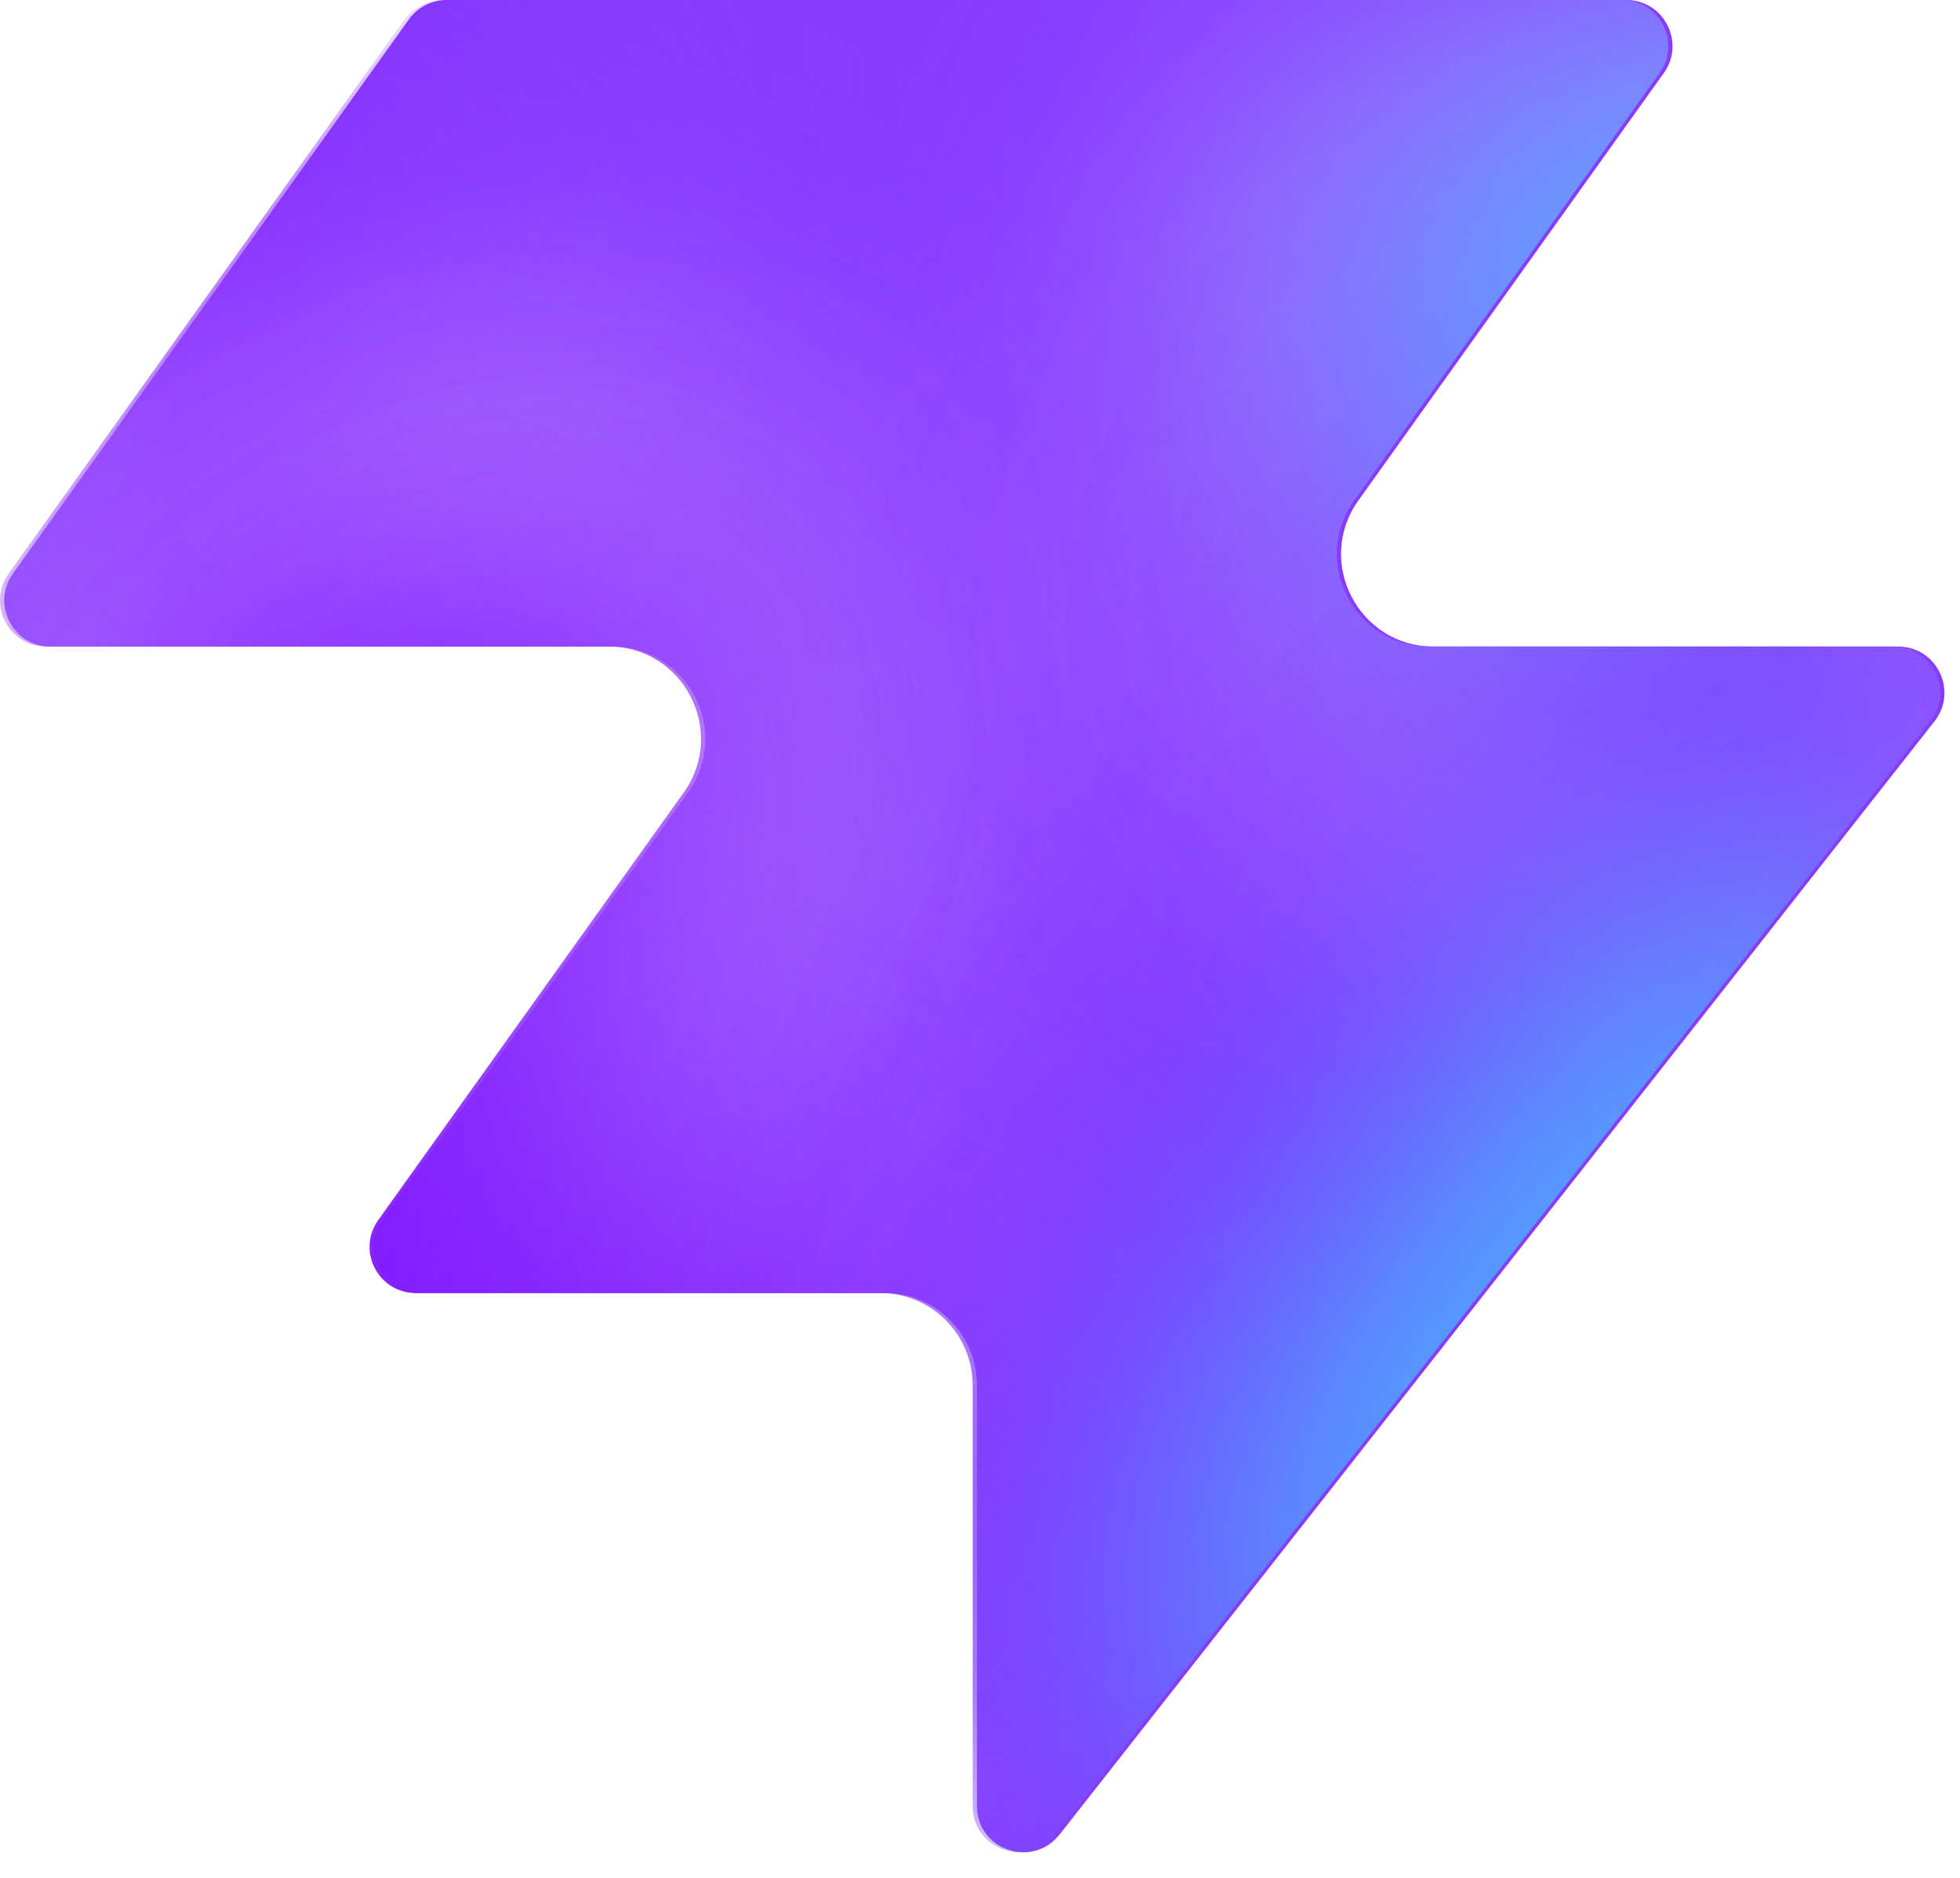
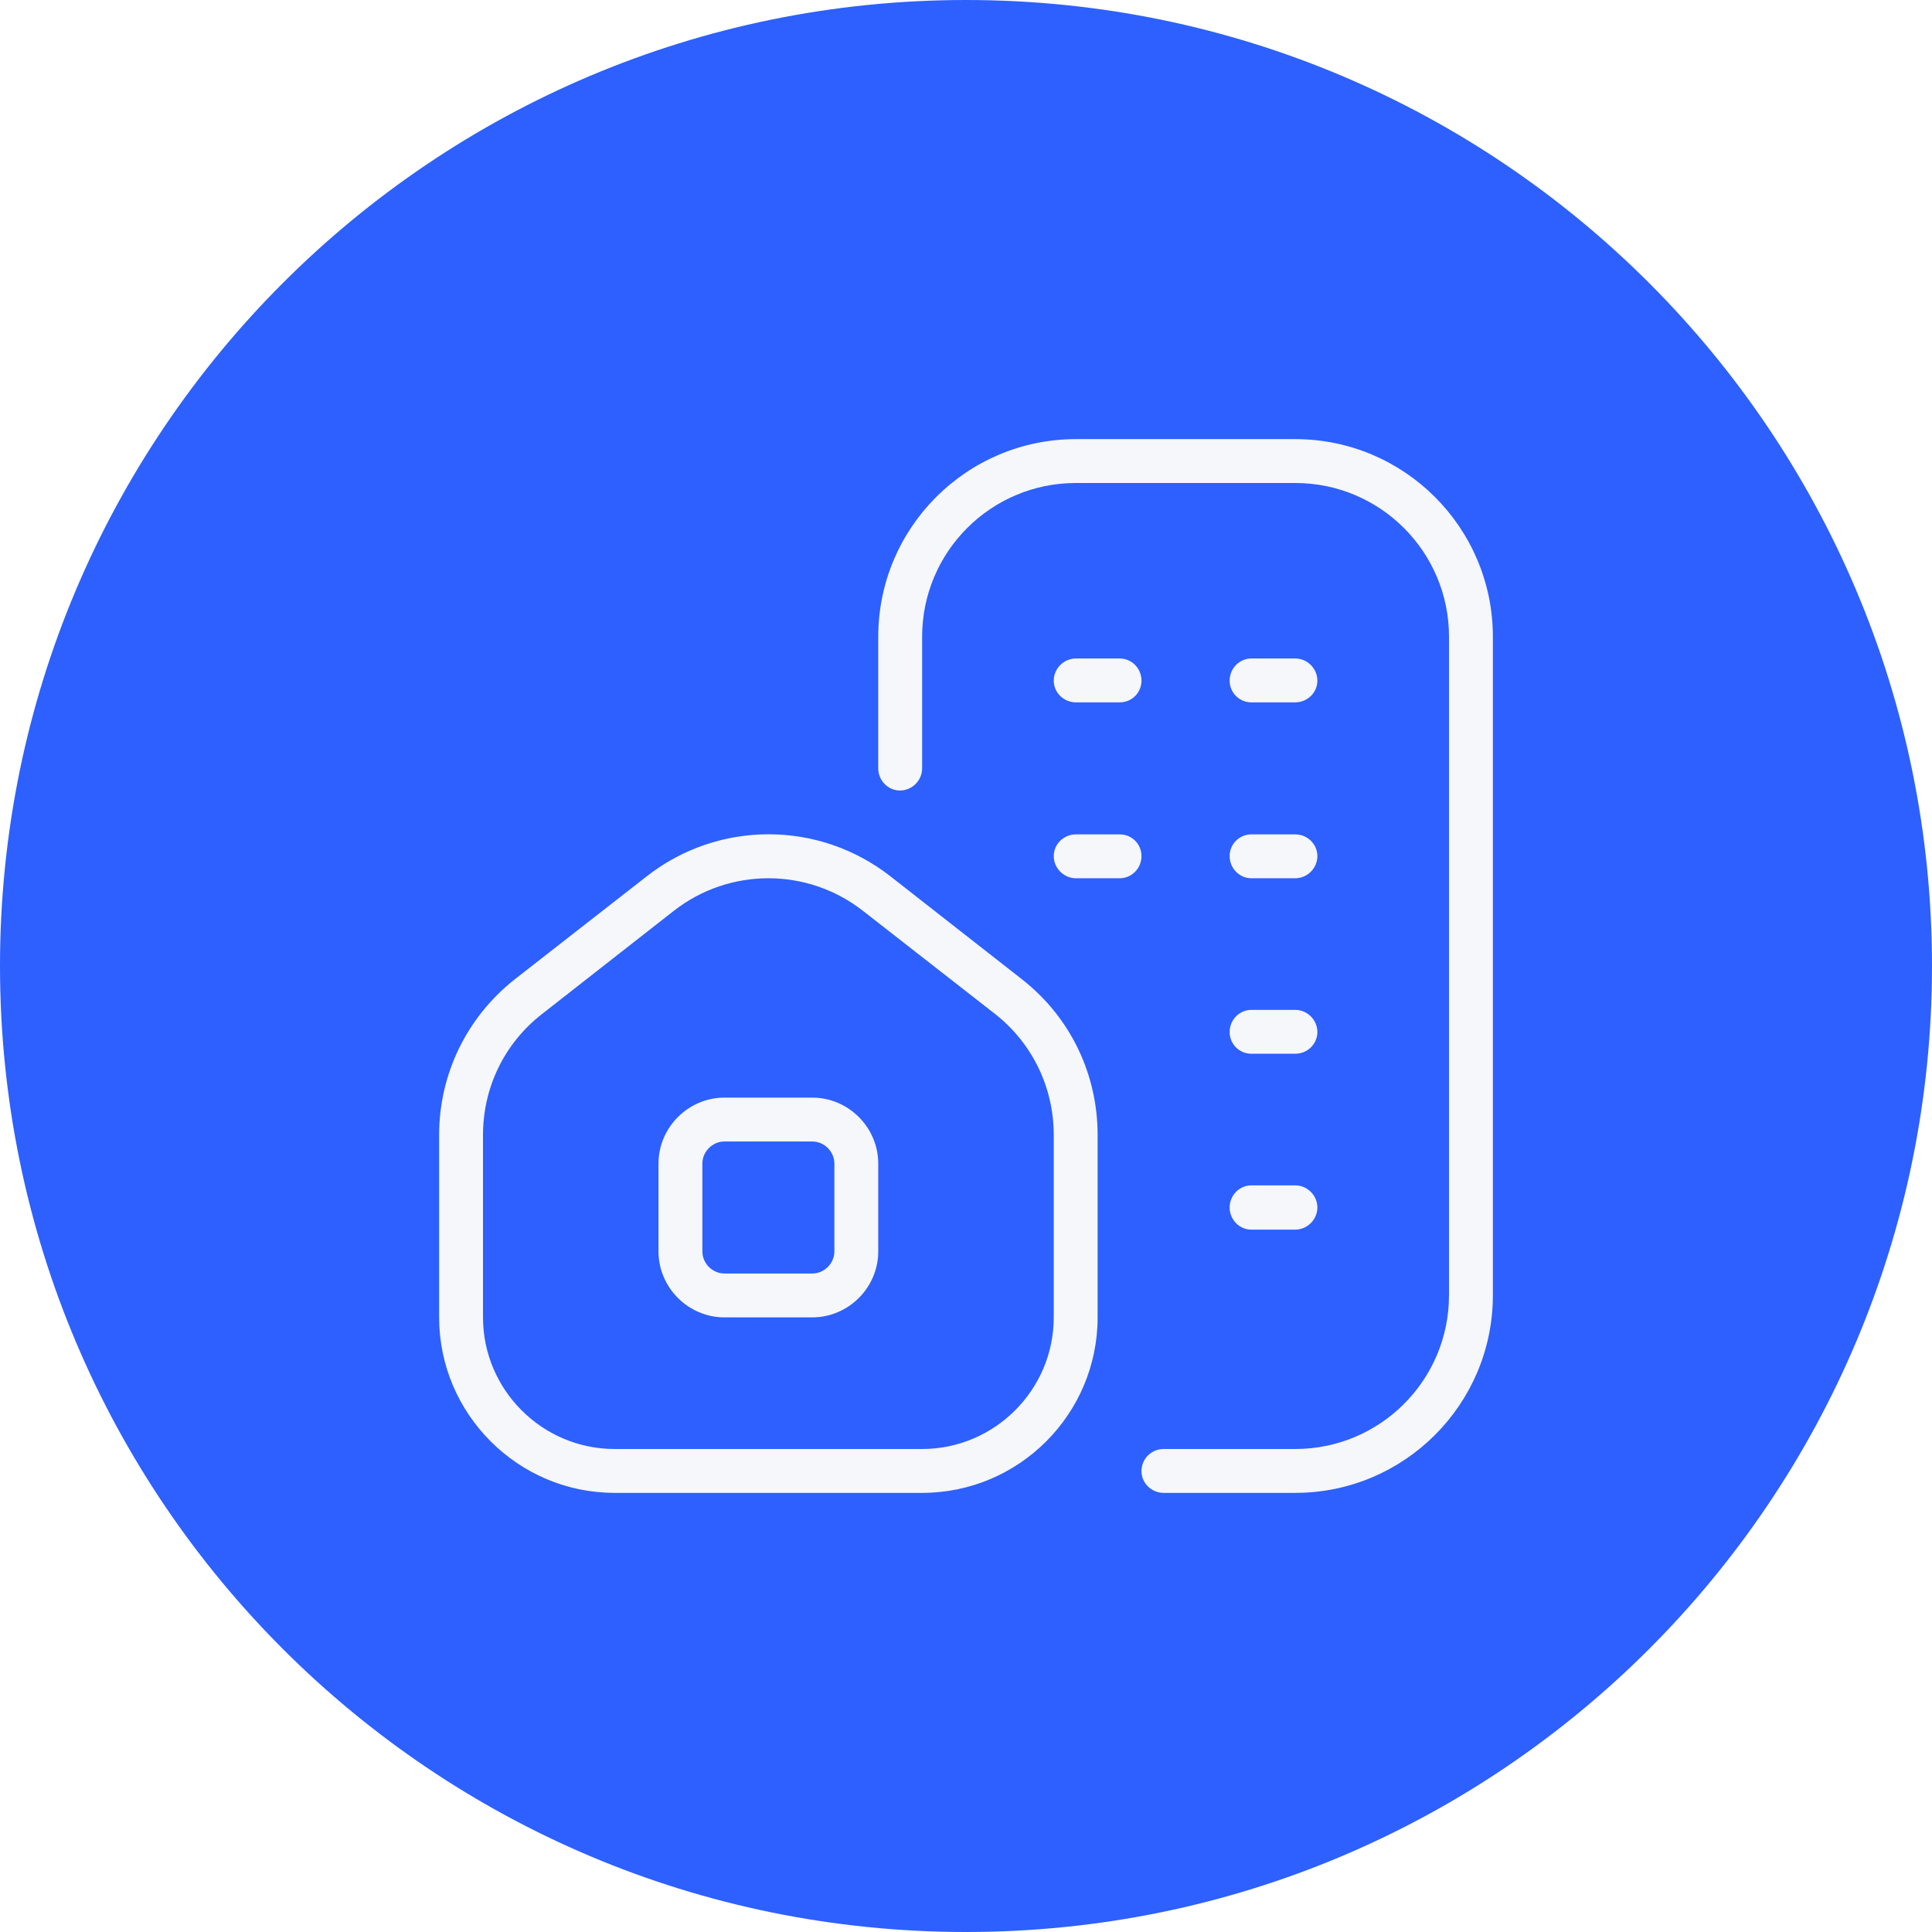
- <svg xmlns="http://www.w3.org/2000/svg" width="48" height="46" fill="none" viewBox="0 0 48 46">
-   <path fill="#863bff" d="M25.946 44.938c-.664.845-2.021.375-2.021-.698V33.937a2.26 2.26 0 0 0-2.262-2.262H10.287c-.92 0-1.456-1.04-.92-1.788l7.48-10.471c1.07-1.497 0-3.578-1.842-3.578H1.237c-.92 0-1.456-1.04-.92-1.788L10.013.474c.214-.297.556-.474.92-.474h28.894c.92 0 1.456 1.04.92 1.788l-7.48 10.471c-1.07 1.498 0 3.579 1.842 3.579h11.377c.943 0 1.473 1.088.89 1.83L25.947 44.94z" style="fill:#863bff;fill:color(display-p3 .525 .23 1);fill-opacity:1" />
-   <mask id="a" width="48" height="46" x="0" y="0" maskUnits="userSpaceOnUse" style="mask-type:alpha">
-     <path fill="#000" d="M25.842 44.938c-.664.844-2.021.375-2.021-.698V33.937a2.26 2.26 0 0 0-2.262-2.262H10.183c-.92 0-1.456-1.04-.92-1.788l7.48-10.471c1.07-1.498 0-3.579-1.842-3.579H1.133c-.92 0-1.456-1.04-.92-1.787L9.91.473c.214-.297.556-.474.92-.474h28.894c.92 0 1.456 1.04.92 1.788l-7.48 10.471c-1.07 1.498 0 3.578 1.842 3.578h11.377c.943 0 1.473 1.088.89 1.832L25.843 44.94z" style="fill:#000;fill-opacity:1" />
-   </mask>
-   <g mask="url(#a)">
-     <g filter="url(#b)">
-       <ellipse cx="5.508" cy="14.704" fill="#ede6ff" rx="5.508" ry="14.704" style="fill:#ede6ff;fill:color(display-p3 .927 .903 1);fill-opacity:1" transform="matrix(.00324 1 1 -.00324 -4.47 31.516)" />
-     </g>
-     <g filter="url(#c)">
-       <ellipse cx="10.399" cy="29.851" fill="#ede6ff" rx="10.399" ry="29.851" style="fill:#ede6ff;fill:color(display-p3 .927 .903 1);fill-opacity:1" transform="matrix(.00324 1 1 -.00324 -39.328 7.883)" />
-     </g>
-     <g filter="url(#d)">
-       <ellipse cx="5.508" cy="30.487" fill="#7e14ff" rx="5.508" ry="30.487" style="fill:#7e14ff;fill:color(display-p3 .492 .077 1);fill-opacity:1" transform="rotate(89.814 -25.913 -14.639)scale(1 -1)" />
-     </g>
-     <g filter="url(#e)">
-       <ellipse cx="5.508" cy="30.599" fill="#7e14ff" rx="5.508" ry="30.599" style="fill:#7e14ff;fill:color(display-p3 .492 .077 1);fill-opacity:1" transform="rotate(89.814 -32.644 -3.334)scale(1 -1)" />
-     </g>
-     <g filter="url(#f)">
-       <ellipse cx="5.508" cy="30.599" fill="#7e14ff" rx="5.508" ry="30.599" style="fill:#7e14ff;fill:color(display-p3 .492 .077 1);fill-opacity:1" transform="matrix(.00324 1 1 -.00324 -34.34 30.47)" />
-     </g>
-     <g filter="url(#g)">
-       <ellipse cx="14.072" cy="22.078" fill="#ede6ff" rx="14.072" ry="22.078" style="fill:#ede6ff;fill:color(display-p3 .927 .903 1);fill-opacity:1" transform="rotate(93.35 24.506 48.493)scale(-1 1)" />
-     </g>
-     <g filter="url(#h)">
-       <ellipse cx="3.47" cy="21.501" fill="#7e14ff" rx="3.47" ry="21.501" style="fill:#7e14ff;fill:color(display-p3 .492 .077 1);fill-opacity:1" transform="rotate(89.009 28.708 47.59)scale(-1 1)" />
-     </g>
-     <g filter="url(#i)">
-       <ellipse cx="3.47" cy="21.501" fill="#7e14ff" rx="3.47" ry="21.501" style="fill:#7e14ff;fill:color(display-p3 .492 .077 1);fill-opacity:1" transform="rotate(89.009 28.708 47.59)scale(-1 1)" />
-     </g>
-     <g filter="url(#j)">
-       <ellipse cx=".387" cy="8.972" fill="#7e14ff" rx="4.407" ry="29.108" style="fill:#7e14ff;fill:color(display-p3 .492 .077 1);fill-opacity:1" transform="rotate(39.51 .387 8.972)" />
-     </g>
-     <g filter="url(#k)">
-       <ellipse cx="47.523" cy="-6.092" fill="#7e14ff" rx="4.407" ry="29.108" style="fill:#7e14ff;fill:color(display-p3 .492 .077 1);fill-opacity:1" transform="rotate(37.892 47.523 -6.092)" />
-     </g>
-     <g filter="url(#l)">
-       <ellipse cx="41.412" cy="6.333" fill="#47bfff" rx="5.971" ry="9.665" style="fill:#47bfff;fill:color(display-p3 .28 .748 1);fill-opacity:1" transform="rotate(37.892 41.412 6.333)" />
-     </g>
-     <g filter="url(#m)">
-       <ellipse cx="-1.879" cy="38.332" fill="#7e14ff" rx="4.407" ry="29.108" style="fill:#7e14ff;fill:color(display-p3 .492 .077 1);fill-opacity:1" transform="rotate(37.892 -1.88 38.332)" />
-     </g>
-     <g filter="url(#n)">
-       <ellipse cx="-1.879" cy="38.332" fill="#7e14ff" rx="4.407" ry="29.108" style="fill:#7e14ff;fill:color(display-p3 .492 .077 1);fill-opacity:1" transform="rotate(37.892 -1.88 38.332)" />
-     </g>
-     <g filter="url(#o)">
-       <ellipse cx="35.651" cy="29.907" fill="#7e14ff" rx="4.407" ry="29.108" style="fill:#7e14ff;fill:color(display-p3 .492 .077 1);fill-opacity:1" transform="rotate(37.892 35.651 29.907)" />
-     </g>
-     <g filter="url(#p)">
-       <ellipse cx="38.418" cy="32.4" fill="#47bfff" rx="5.971" ry="15.297" style="fill:#47bfff;fill:color(display-p3 .28 .748 1);fill-opacity:1" transform="rotate(37.892 38.418 32.4)" />
-     </g>
-   </g>
-   <defs>
-     <filter id="b" width="60.045" height="41.654" x="-19.77" y="16.149" color-interpolation-filters="sRGB" filterUnits="userSpaceOnUse">
-       <feFlood flood-opacity="0" result="BackgroundImageFix" />
-       <feBlend in="SourceGraphic" in2="BackgroundImageFix" result="shape" />
-       <feGaussianBlur result="effect1_foregroundBlur_2002_17158" stdDeviation="7.659" />
-     </filter>
-     <filter id="c" width="90.34" height="51.437" x="-54.613" y="-7.533" color-interpolation-filters="sRGB" filterUnits="userSpaceOnUse">
-       <feFlood flood-opacity="0" result="BackgroundImageFix" />
-       <feBlend in="SourceGraphic" in2="BackgroundImageFix" result="shape" />
-       <feGaussianBlur result="effect1_foregroundBlur_2002_17158" stdDeviation="7.659" />
-     </filter>
-     <filter id="d" width="79.355" height="29.4" x="-49.64" y="2.03" color-interpolation-filters="sRGB" filterUnits="userSpaceOnUse">
-       <feFlood flood-opacity="0" result="BackgroundImageFix" />
-       <feBlend in="SourceGraphic" in2="BackgroundImageFix" result="shape" />
-       <feGaussianBlur result="effect1_foregroundBlur_2002_17158" stdDeviation="4.596" />
-     </filter>
-     <filter id="e" width="79.579" height="29.4" x="-45.045" y="20.029" color-interpolation-filters="sRGB" filterUnits="userSpaceOnUse">
-       <feFlood flood-opacity="0" result="BackgroundImageFix" />
-       <feBlend in="SourceGraphic" in2="BackgroundImageFix" result="shape" />
-       <feGaussianBlur result="effect1_foregroundBlur_2002_17158" stdDeviation="4.596" />
-     </filter>
-     <filter id="f" width="79.579" height="29.4" x="-43.513" y="21.178" color-interpolation-filters="sRGB" filterUnits="userSpaceOnUse">
-       <feFlood flood-opacity="0" result="BackgroundImageFix" />
-       <feBlend in="SourceGraphic" in2="BackgroundImageFix" result="shape" />
-       <feGaussianBlur result="effect1_foregroundBlur_2002_17158" stdDeviation="4.596" />
-     </filter>
-     <filter id="g" width="74.749" height="58.852" x="15.756" y="-17.901" color-interpolation-filters="sRGB" filterUnits="userSpaceOnUse">
-       <feFlood flood-opacity="0" result="BackgroundImageFix" />
-       <feBlend in="SourceGraphic" in2="BackgroundImageFix" result="shape" />
-       <feGaussianBlur result="effect1_foregroundBlur_2002_17158" stdDeviation="7.659" />
-     </filter>
-     <filter id="h" width="61.377" height="25.362" x="23.548" y="2.284" color-interpolation-filters="sRGB" filterUnits="userSpaceOnUse">
-       <feFlood flood-opacity="0" result="BackgroundImageFix" />
-       <feBlend in="SourceGraphic" in2="BackgroundImageFix" result="shape" />
-       <feGaussianBlur result="effect1_foregroundBlur_2002_17158" stdDeviation="4.596" />
-     </filter>
-     <filter id="i" width="61.377" height="25.362" x="23.548" y="2.284" color-interpolation-filters="sRGB" filterUnits="userSpaceOnUse">
-       <feFlood flood-opacity="0" result="BackgroundImageFix" />
-       <feBlend in="SourceGraphic" in2="BackgroundImageFix" result="shape" />
-       <feGaussianBlur result="effect1_foregroundBlur_2002_17158" stdDeviation="4.596" />
-     </filter>
-     <filter id="j" width="56.045" height="63.649" x="-27.636" y="-22.853" color-interpolation-filters="sRGB" filterUnits="userSpaceOnUse">
-       <feFlood flood-opacity="0" result="BackgroundImageFix" />
-       <feBlend in="SourceGraphic" in2="BackgroundImageFix" result="shape" />
-       <feGaussianBlur result="effect1_foregroundBlur_2002_17158" stdDeviation="4.596" />
-     </filter>
-     <filter id="k" width="54.814" height="64.646" x="20.116" y="-38.415" color-interpolation-filters="sRGB" filterUnits="userSpaceOnUse">
-       <feFlood flood-opacity="0" result="BackgroundImageFix" />
-       <feBlend in="SourceGraphic" in2="BackgroundImageFix" result="shape" />
-       <feGaussianBlur result="effect1_foregroundBlur_2002_17158" stdDeviation="4.596" />
-     </filter>
-     <filter id="l" width="33.541" height="35.313" x="24.641" y="-11.323" color-interpolation-filters="sRGB" filterUnits="userSpaceOnUse">
-       <feFlood flood-opacity="0" result="BackgroundImageFix" />
-       <feBlend in="SourceGraphic" in2="BackgroundImageFix" result="shape" />
-       <feGaussianBlur result="effect1_foregroundBlur_2002_17158" stdDeviation="4.596" />
-     </filter>
-     <filter id="m" width="54.814" height="64.646" x="-29.286" y="6.009" color-interpolation-filters="sRGB" filterUnits="userSpaceOnUse">
-       <feFlood flood-opacity="0" result="BackgroundImageFix" />
-       <feBlend in="SourceGraphic" in2="BackgroundImageFix" result="shape" />
-       <feGaussianBlur result="effect1_foregroundBlur_2002_17158" stdDeviation="4.596" />
-     </filter>
-     <filter id="n" width="54.814" height="64.646" x="-29.286" y="6.009" color-interpolation-filters="sRGB" filterUnits="userSpaceOnUse">
-       <feFlood flood-opacity="0" result="BackgroundImageFix" />
-       <feBlend in="SourceGraphic" in2="BackgroundImageFix" result="shape" />
-       <feGaussianBlur result="effect1_foregroundBlur_2002_17158" stdDeviation="4.596" />
-     </filter>
-     <filter id="o" width="54.814" height="64.646" x="8.244" y="-2.416" color-interpolation-filters="sRGB" filterUnits="userSpaceOnUse">
-       <feFlood flood-opacity="0" result="BackgroundImageFix" />
-       <feBlend in="SourceGraphic" in2="BackgroundImageFix" result="shape" />
-       <feGaussianBlur result="effect1_foregroundBlur_2002_17158" stdDeviation="4.596" />
-     </filter>
-     <filter id="p" width="39.409" height="43.623" x="18.713" y="10.588" color-interpolation-filters="sRGB" filterUnits="userSpaceOnUse">
-       <feFlood flood-opacity="0" result="BackgroundImageFix" />
-       <feBlend in="SourceGraphic" in2="BackgroundImageFix" result="shape" />
-       <feGaussianBlur result="effect1_foregroundBlur_2002_17158" stdDeviation="4.596" />
-     </filter>
-   </defs>
+ <svg xmlns="http://www.w3.org/2000/svg" width="48" height="48" viewBox="0 0 48 48">
+   <circle cx="24" cy="24" r="24" fill="#2D60FF" />
+   <path fill="#F5F7FA" d="M30.55 25.64c0-.3 .24-.55 .54-.55h1.09c.3 0 .55 .25 .55 .55 0 .3-.25 .54-.55 .54H31.09c-.3 0-.54-.24-.54-.54zm.54 4.91h1.09c.3 0 .55-.25 .55-.55 0-.3-.25-.55-.55-.55H31.09c-.3 0-.54 .25-.54 .55 0 .3 .24 .55 .54 .55zm-4.36-13.1h1.09c.3 0 .54-.24 .54-.54 0-.3-.24-.55-.54-.55H26.73c-.3 0-.55 .25-.55 .55 0 .3 .25 .54 .55 .54zm4.36 0h1.09c.3 0 .55-.24 .55-.54 0-.3-.25-.55-.55-.55H31.09c-.3 0-.54 .25-.54 .55 0 .3 .24 .54 .54 .54zm0 4.37h1.09c.3 0 .55-.25 .55-.55 0-.3-.25-.54-.55-.54H31.09c-.3 0-.54 .24-.54 .54 0 .3 .24 .55 .54 .55zm-3.27-1.09H26.73c-.3 0-.55 .24-.55 .54 0 .3 .25 .55 .55 .55h1.09c.3 0 .54-.25 .54-.55 0-.3-.24-.54-.54-.54zm4.36-9.82H26.73c-2.71 0-4.91 2.2-4.91 4.91v3.27c0 .3 .24 .55 .54 .55 .3 0 .55-.25 .55-.55V15.82c0-2.11 1.71-3.82 3.82-3.82h5.45C34.29 12 36 13.71 36 15.82V32.18C36 34.29 34.29 36 32.18 36H28.91c-.3 0-.55 .24-.55 .55 0 .3 .25 .54 .55 .54h3.27c2.71 0 4.91-2.2 4.91-4.91V15.82c0-2.71-2.2-4.91-4.91-4.91zM27.27 28.2v4.53c0 2.4-1.95 4.36-4.36 4.36H15.27c-2.4 0-4.36-1.96-4.36-4.36V28.2c0-1.52 .69-2.93 1.88-3.87l3.28-2.56c1.78-1.39 4.27-1.39 6.05 0l3.27 2.56c1.2 .94 1.88 2.35 1.88 3.87h0zm-1.09 0c0-1.18-.53-2.28-1.46-3.01l-3.28-2.56c-.69-.54-1.52-.81-2.35-.81-.83 0-1.66 .27-2.35 .81l-3.27 2.56C12.53 25.92 12 27.02 12 28.2v4.53c0 1.8 1.47 3.27 3.27 3.27h7.64c1.8 0 3.27-1.47 3.27-3.27V28.2zm-4.36 .71v2.18c0 .9-.74 1.64-1.64 1.64H18c-.9 0-1.64-.74-1.64-1.64V28.91c0-.9 .74-1.64 1.64-1.64h2.18c.9 0 1.64 .74 1.64 1.64zm-1.09 0c0-.3-.25-.55-.55-.55H18c-.3 0-.55 .25-.55 .55v2.18c0 .3 .25 .55 .55 .55h2.18c.3 0 .55-.25 .55-.55V28.91z" />
</svg>
